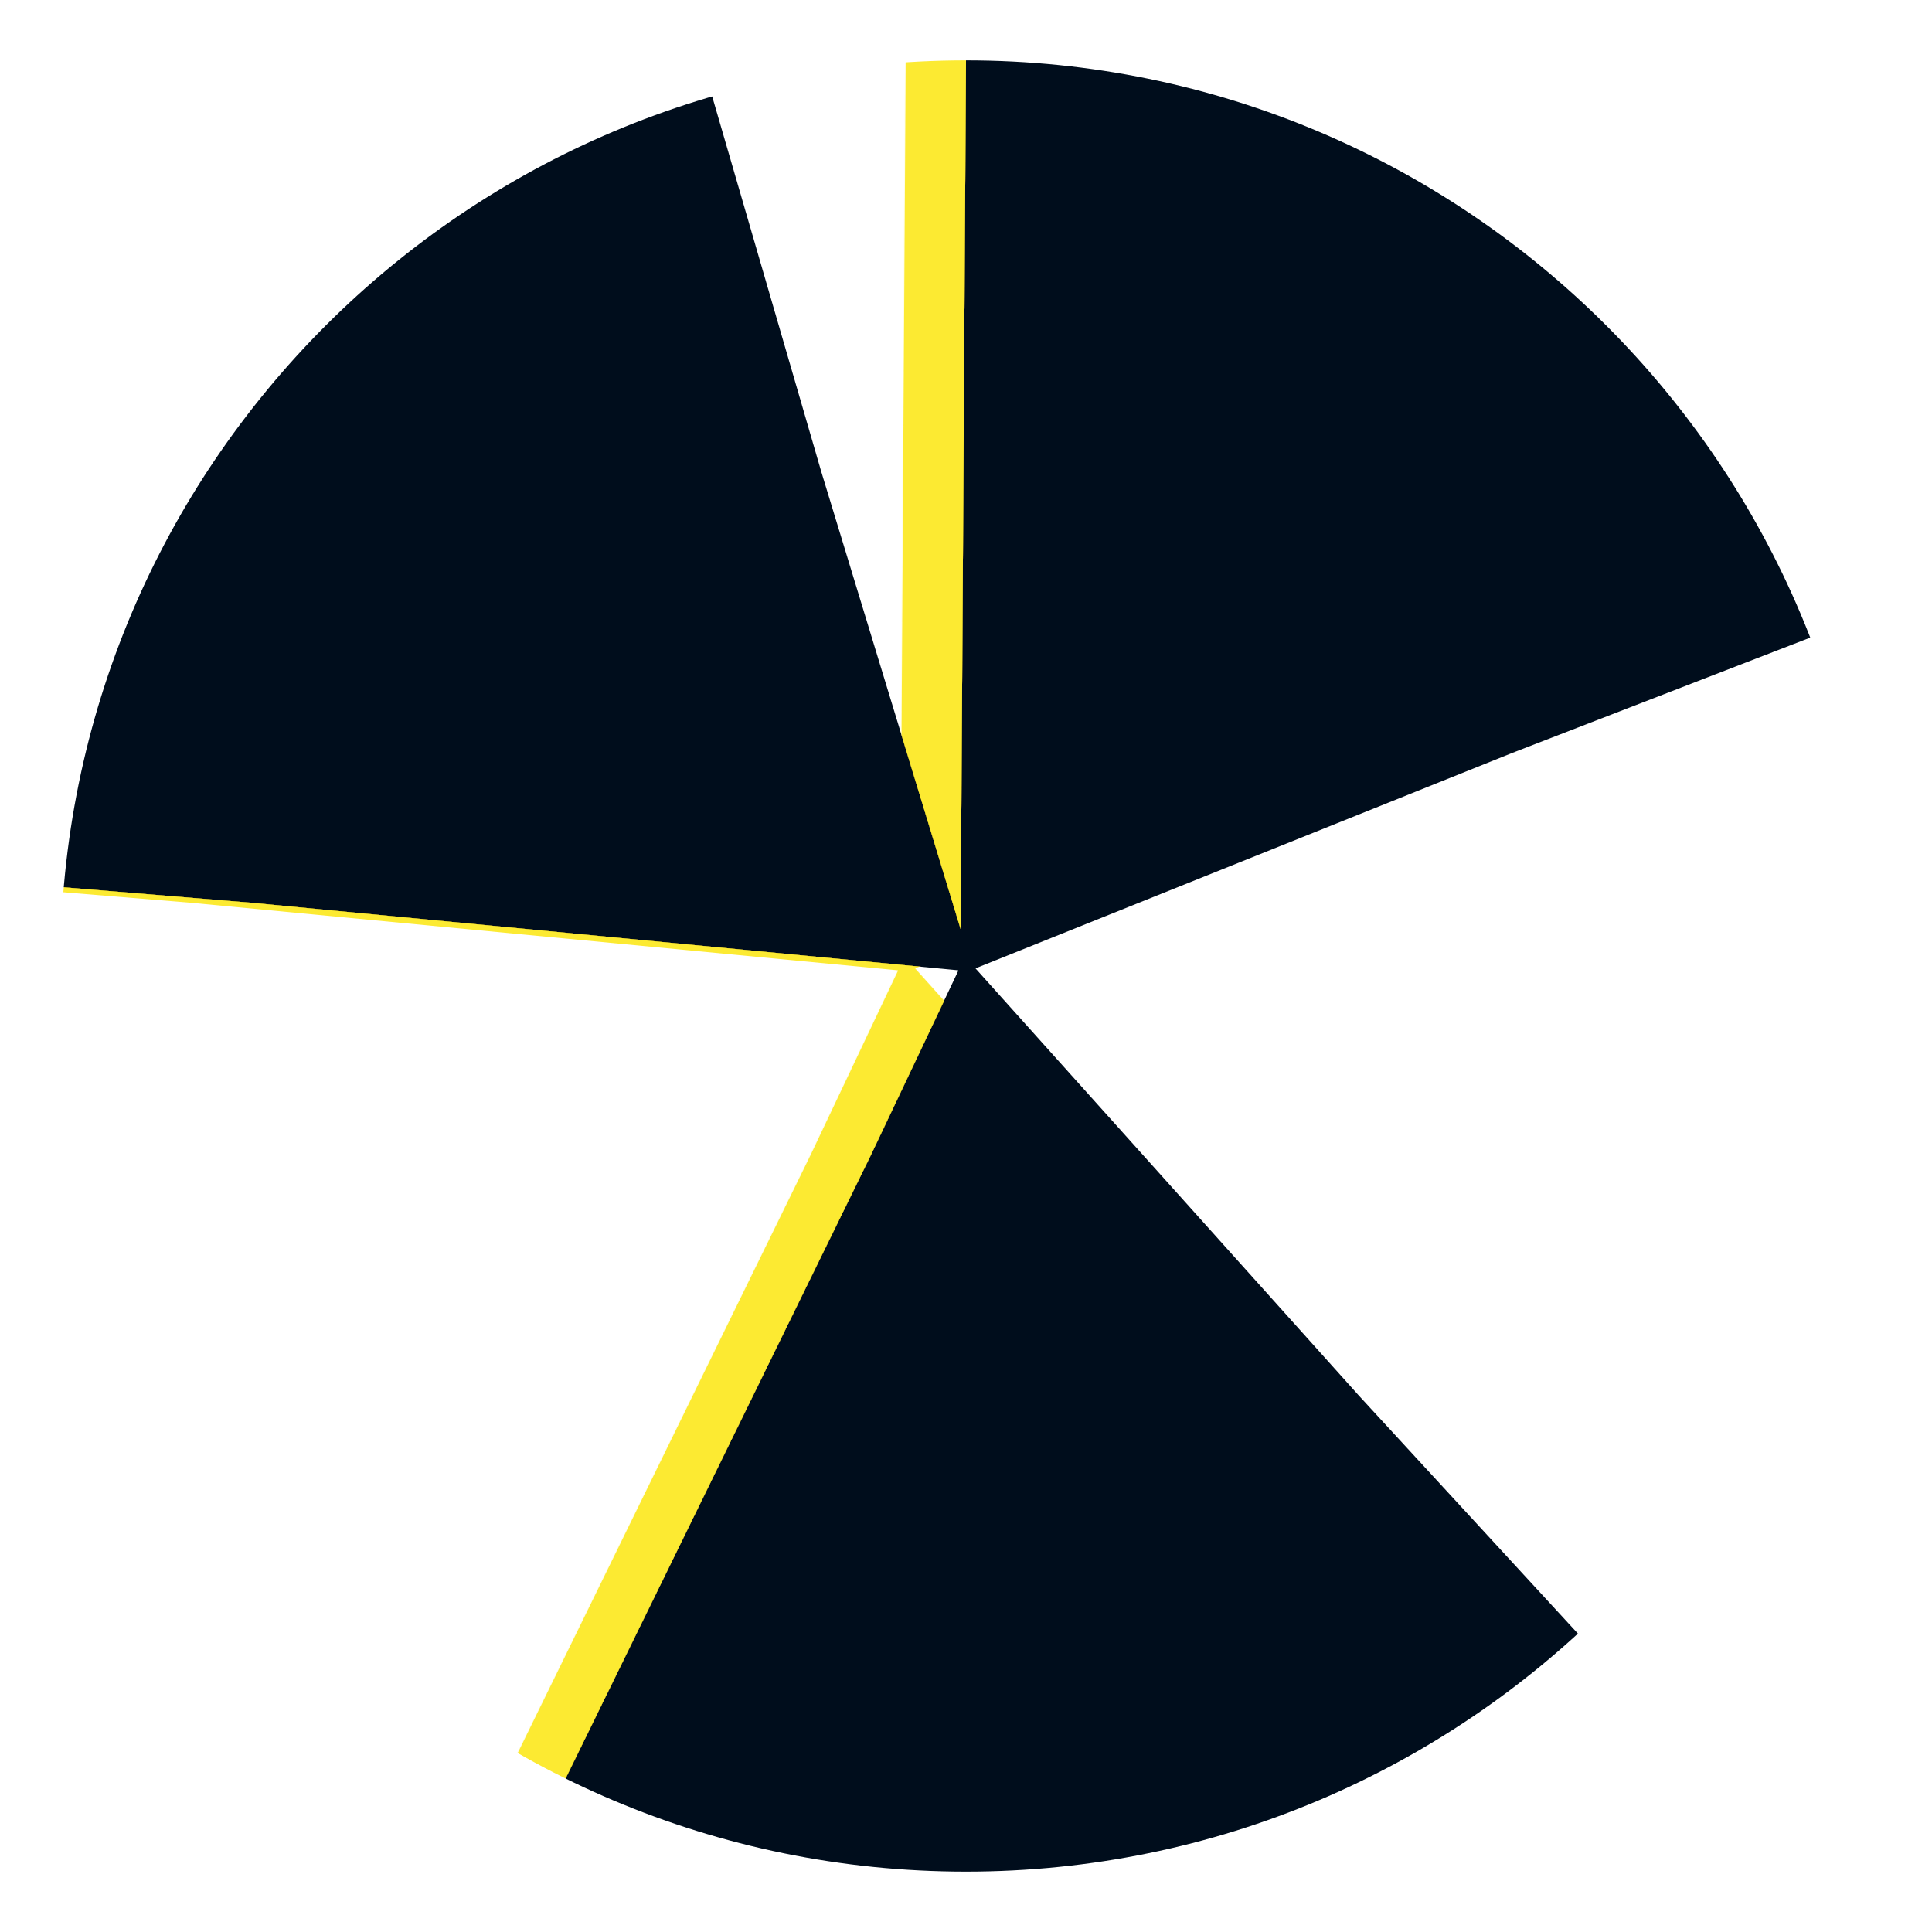
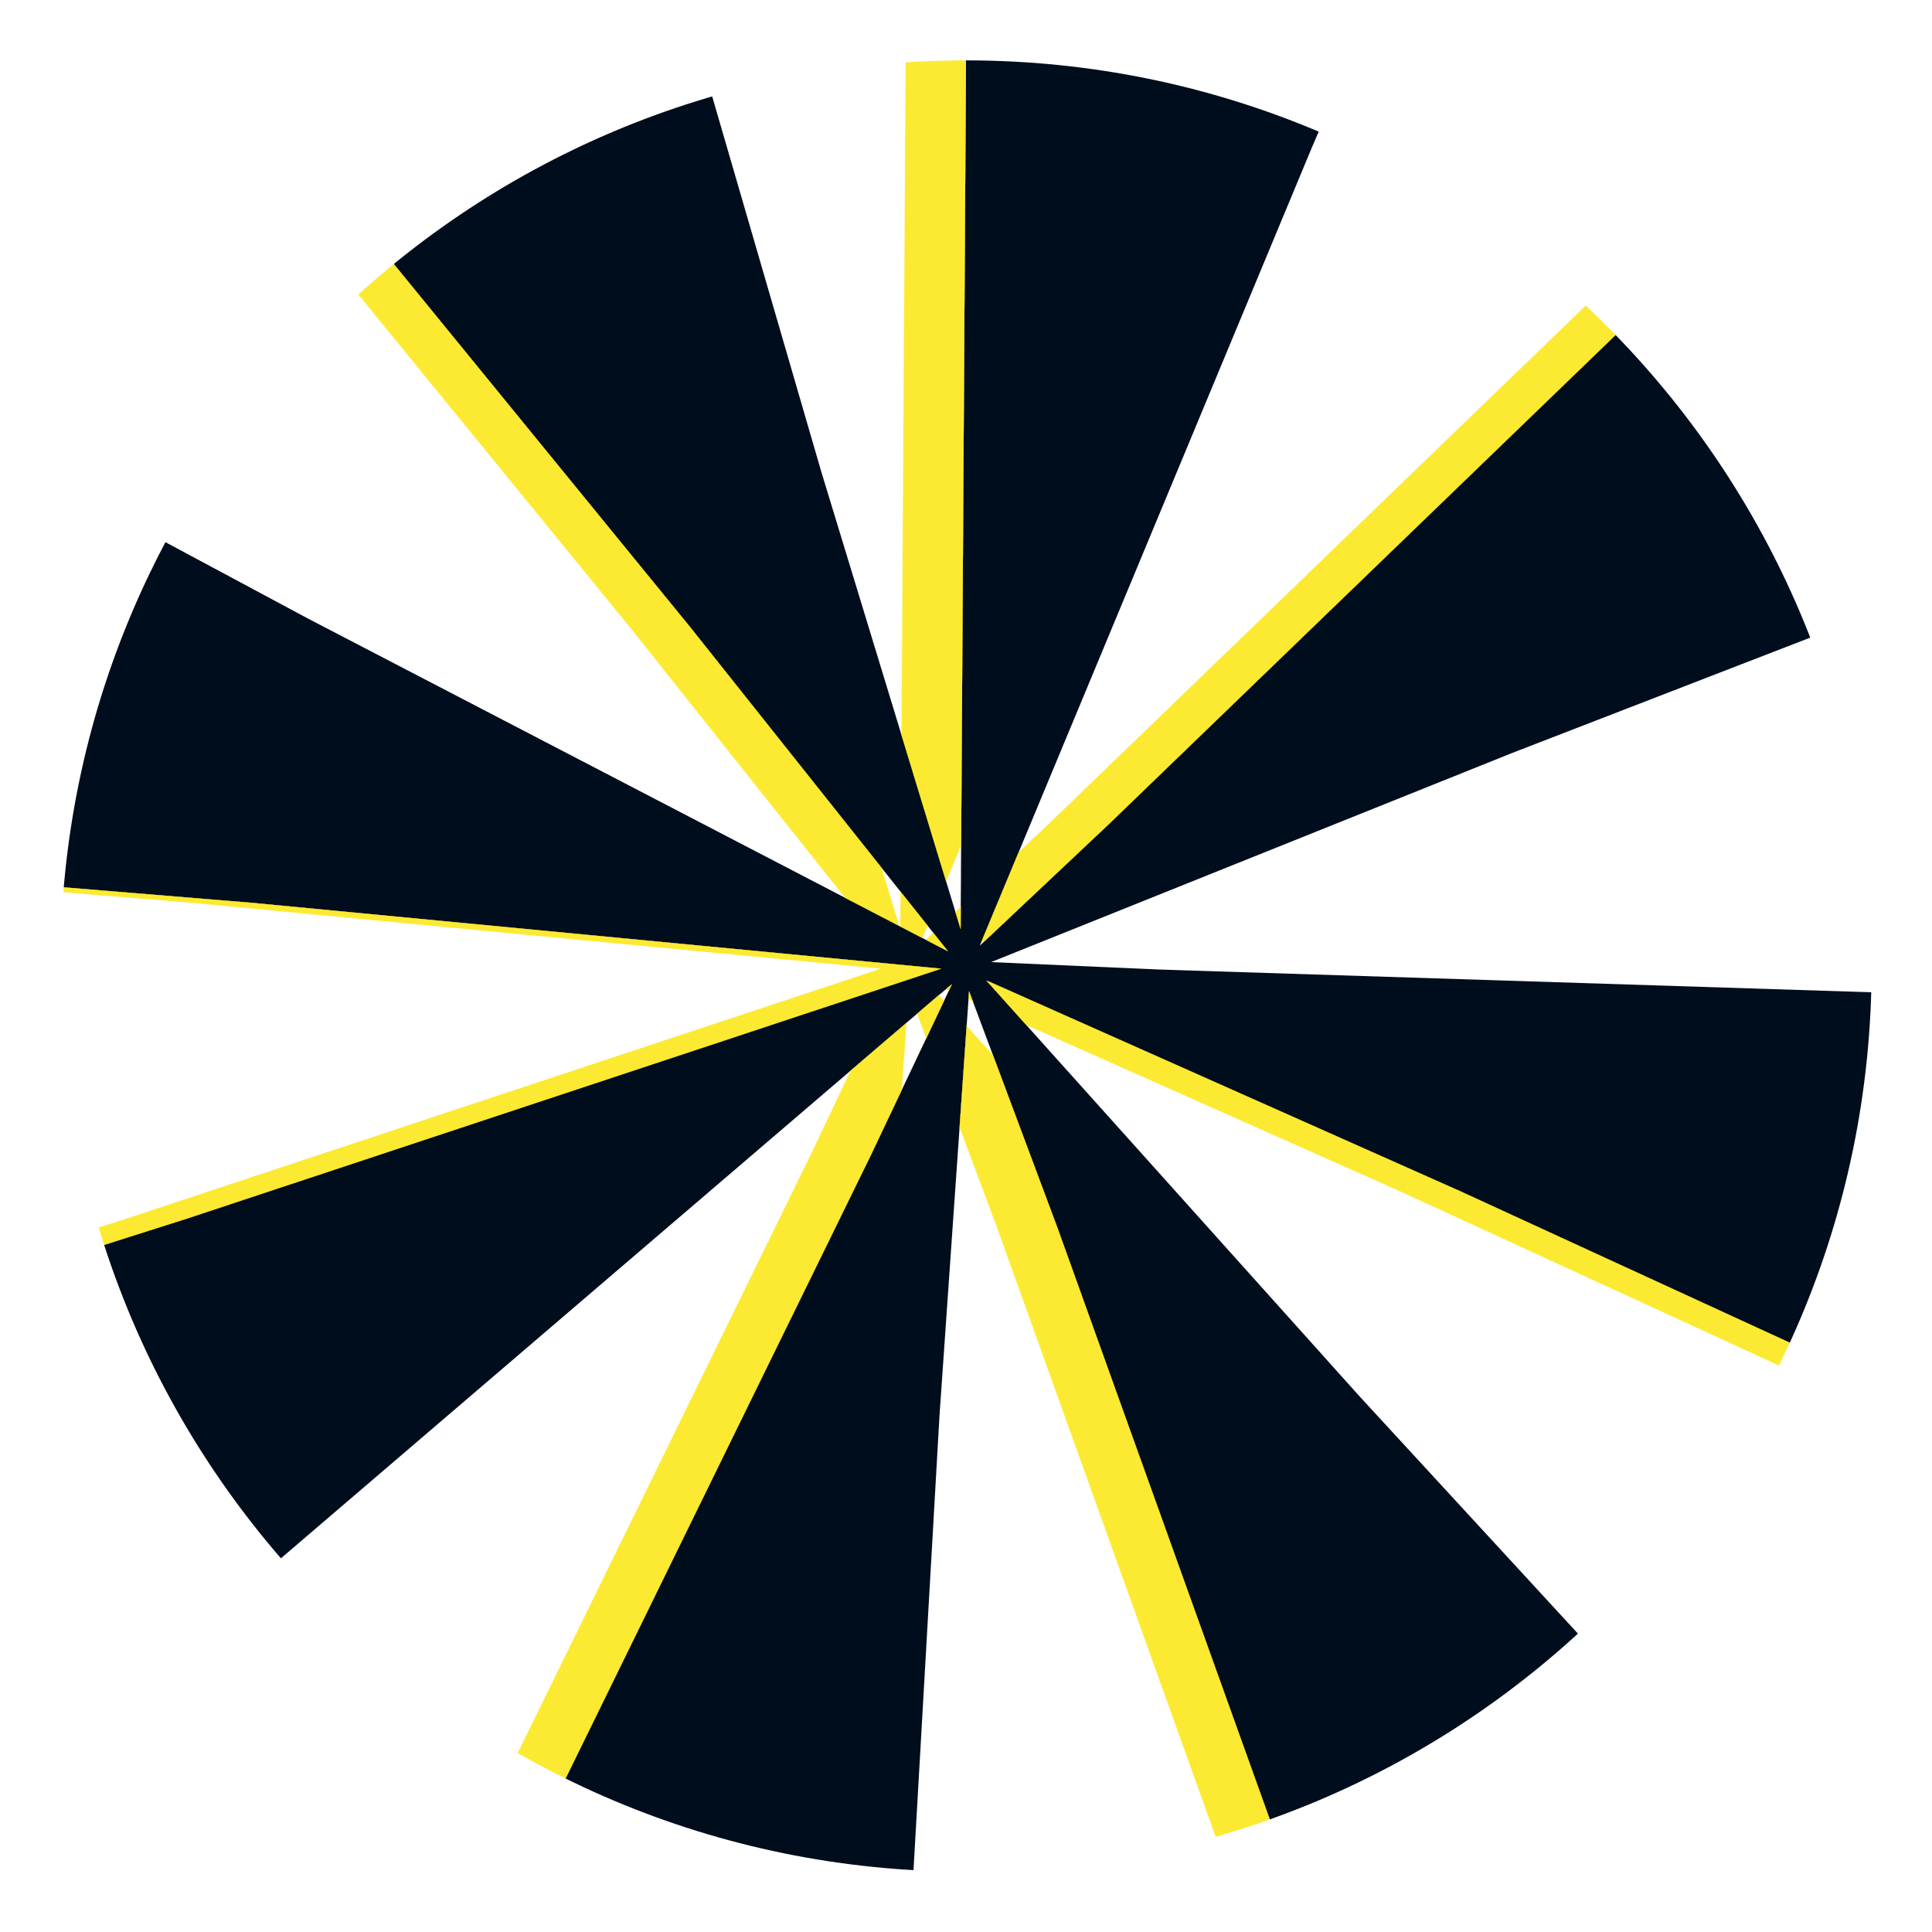
<svg xmlns="http://www.w3.org/2000/svg" viewBox="0 0 64 64">
  <defs>
    <clipPath id="circle">
      <circle cx="32" cy="32" r="30" />
    </clipPath>
    <filter id="misaligned">
      <feDropShadow dx="2" dy="2" stdDeviation="0" flood-color="#049EBC" />
      <feDropShadow dx="-2" dy="0" stdDeviation="0" flood-color="#ED4A96" />
      <feDropShadow dx="0" dy="-2" stdDeviation="0" flood-color="#FCEA33" />
    </filter>
  </defs>
-   <circle cx="32" cy="32" r="30" pathLength="360" fill="none" stroke="#000A1B" stroke-width="60" stroke-dasharray="36 36" transform="rotate(-90 32 32)" clip-path="url(#circle)" filter="url(#misaligned)" />
+   <circle cx="32" cy="32" r="30" pathLength="360" fill="none" stroke="#000A1B" stroke-width="60" stroke-dasharray="12 12" transform="rotate(-90 32 32)" clip-path="url(#circle)" filter="url(#misaligned)" />
</svg>
